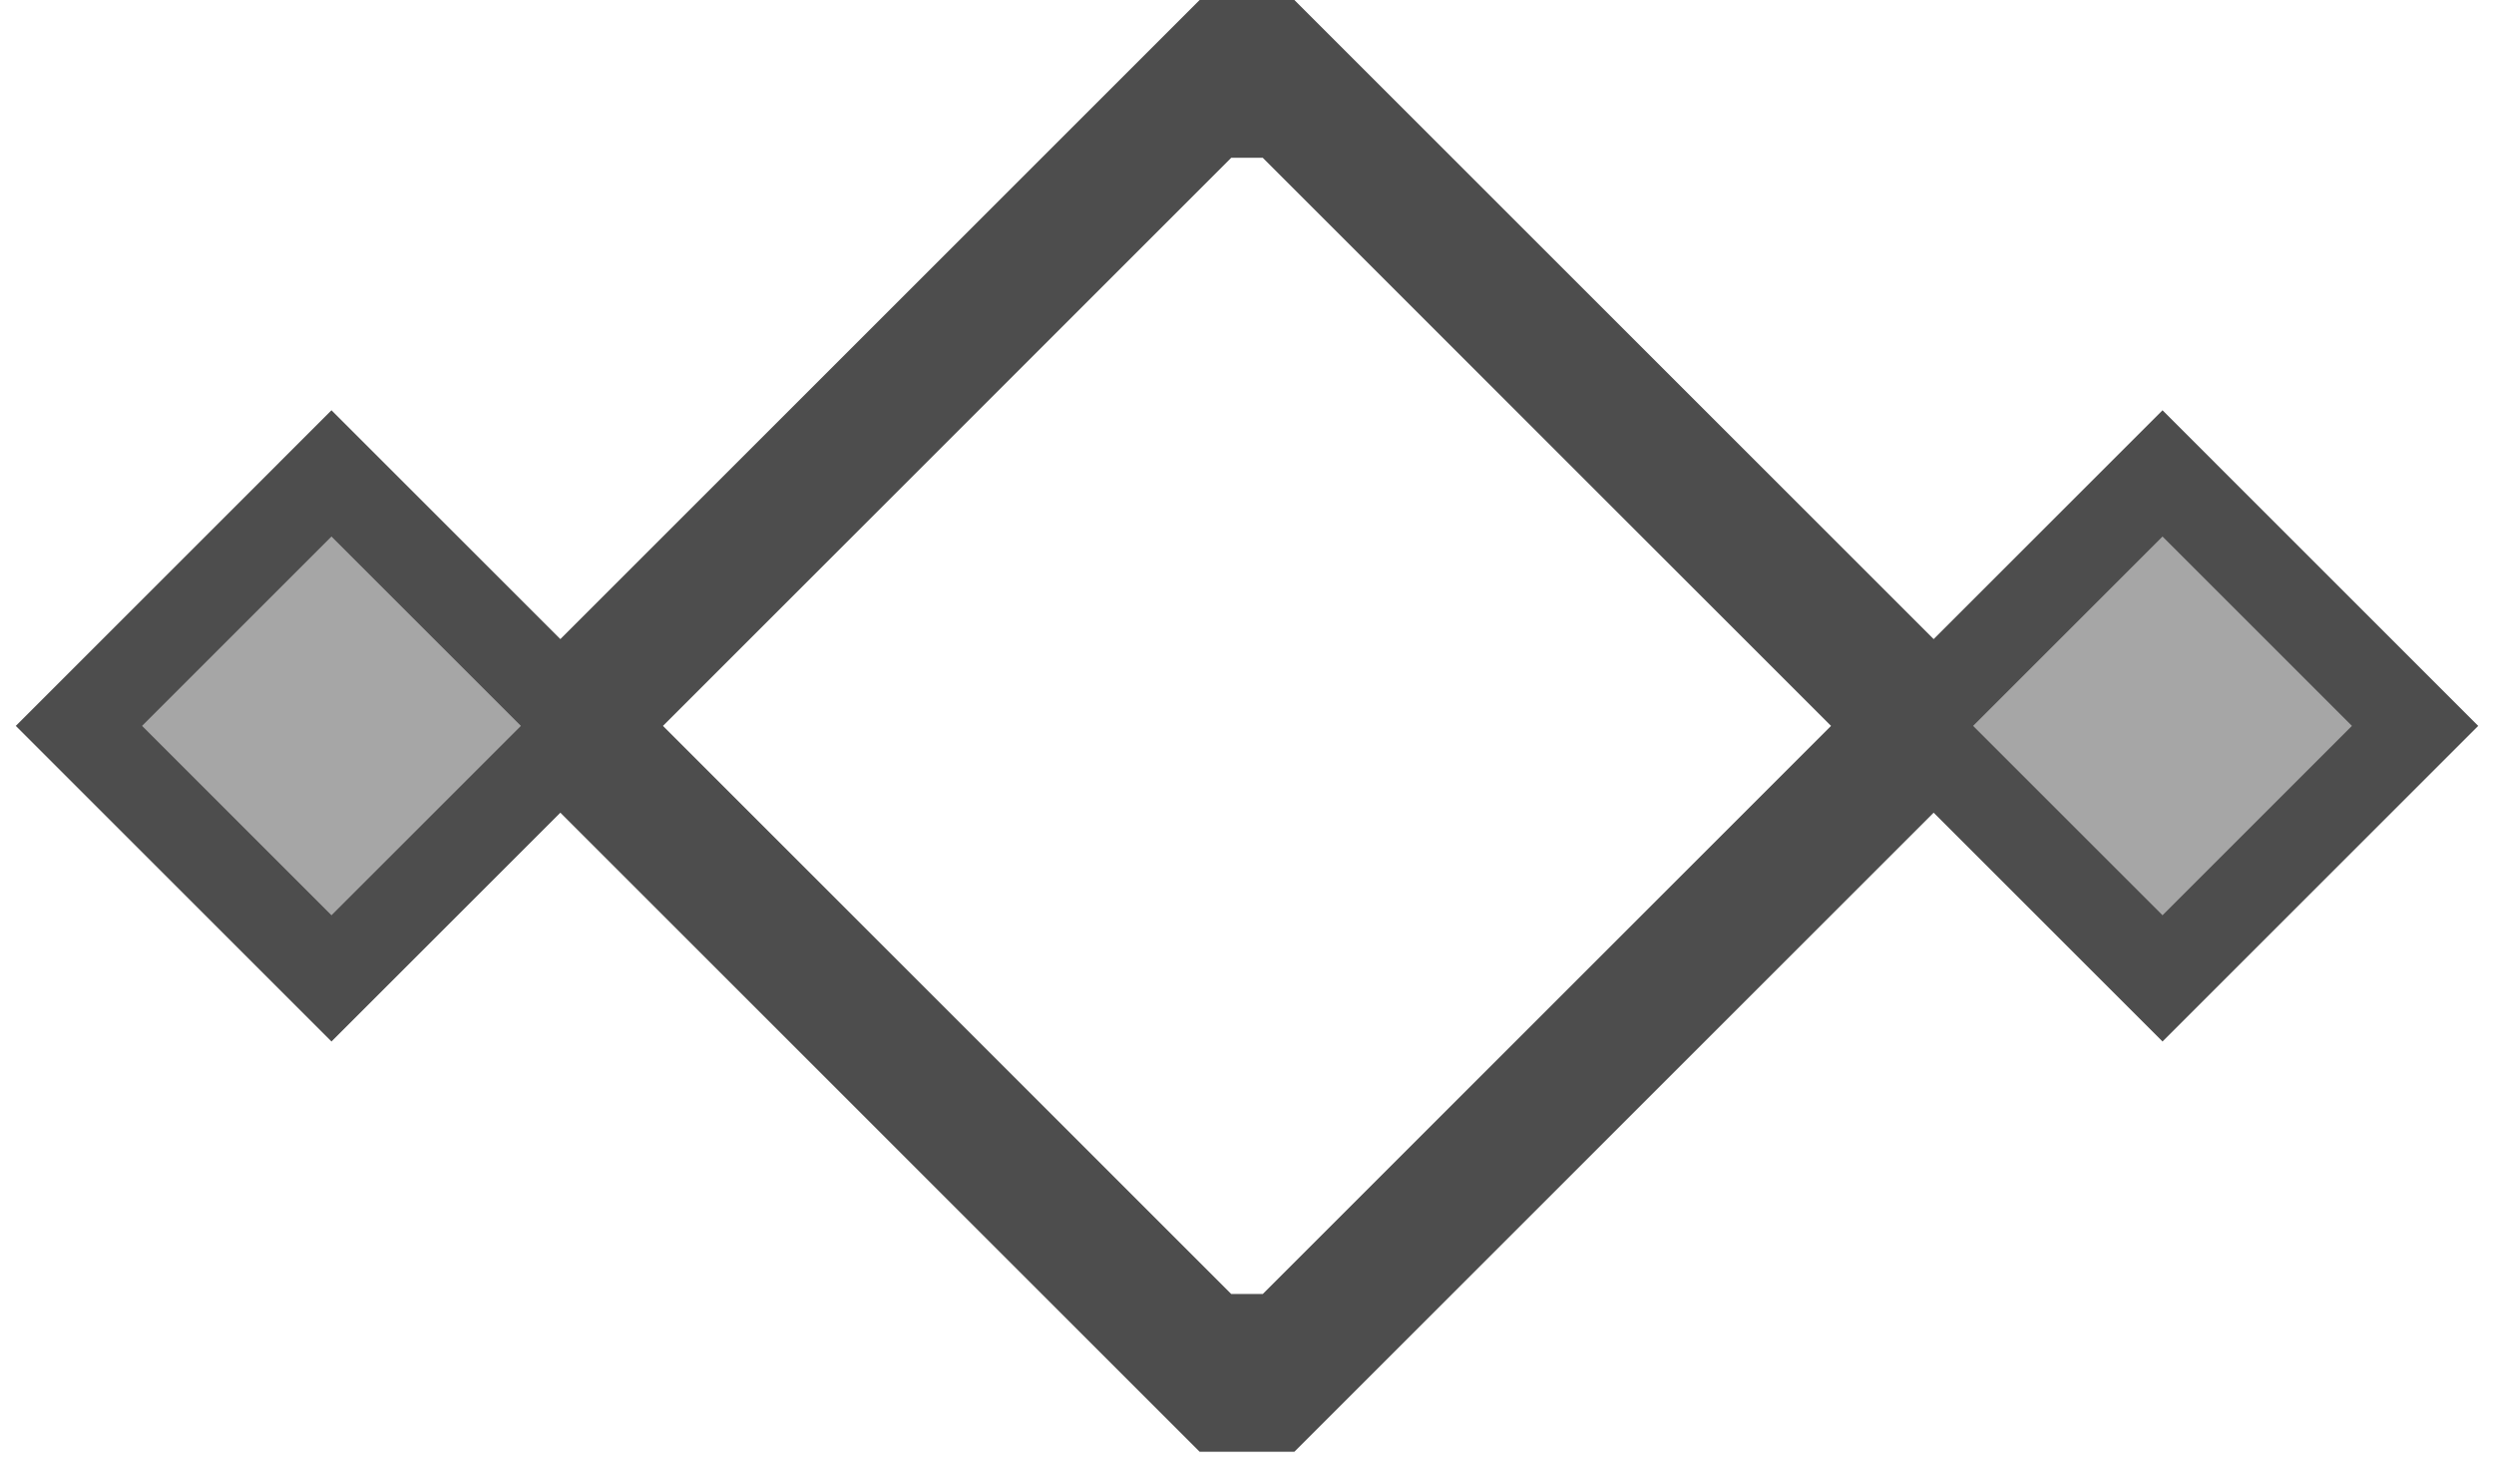
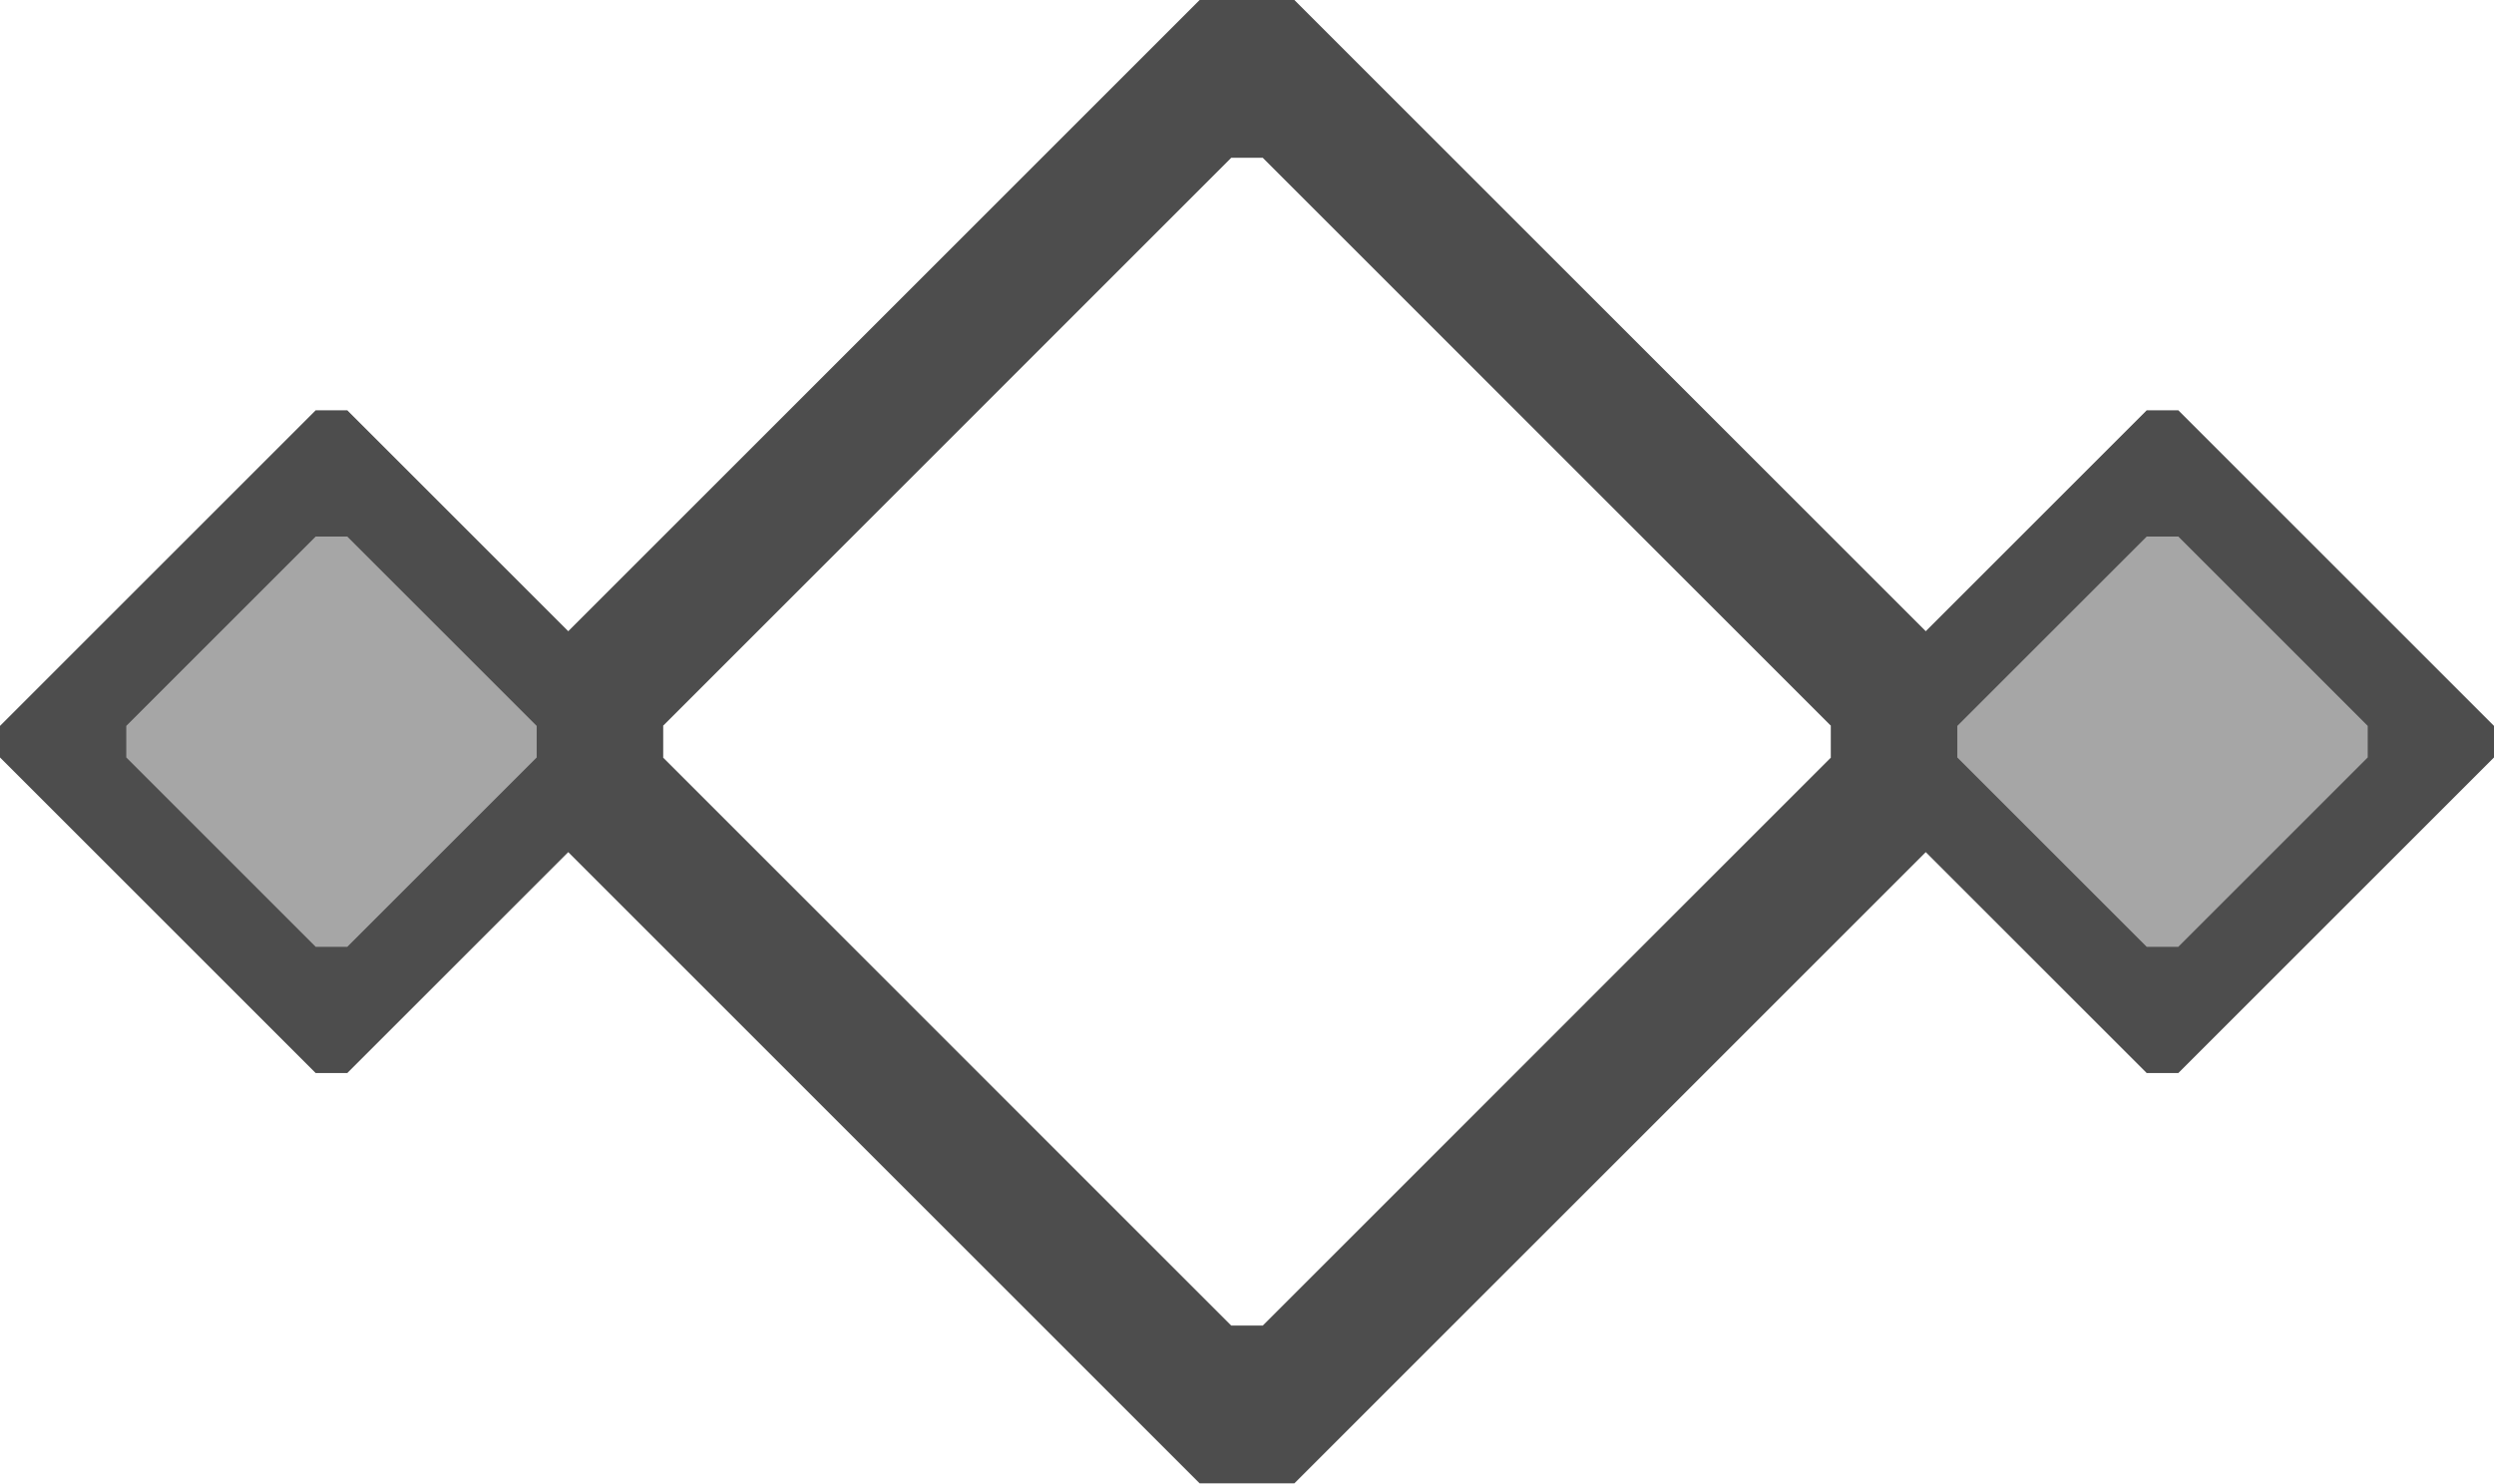
<svg xmlns="http://www.w3.org/2000/svg" width="79" height="47" viewBox="0 0 79 47" data-stretch-x="39 40">
-   <path fill="#4d4d4d" fill-rule="evenodd" d="M38 0H41L64 23L41 46H38L15 23Z M39 5H40L58 23L40 41H39L21 23Z" />
-   <path fill="#4d4d4d" d="M10.5 13L20.5 23L10.5 33L0.5 23Z M68.5 13L78.5 23L68.5 33L58.5 23Z" />
-   <path fill="#a6a6a6" d="M10.5 17L16.5 23L10.5 29L4.5 23Z M68.5 17L74.5 23L68.5 29L62.5 23Z" />
+   <path fill="#4d4d4d" fill-rule="evenodd" d="M38 0H41L64 23V24L41 47H38L15 24V23Z M39 5H40L58 23V24L40 42H39L21 24V23Z" />
+   <path fill="#4d4d4d" d="M10 13H11L21 23V24L11 34H10L0 24V23Z M68 13H69L79 23V24L69 34H68L58 24V23Z" />
+   <path fill="#a6a6a6" d="M10 17H11L17 23V24L11 30H10L4 24V23Z M68 17H69L75 23V24L69 30H68L62 24V23Z" />
</svg>
